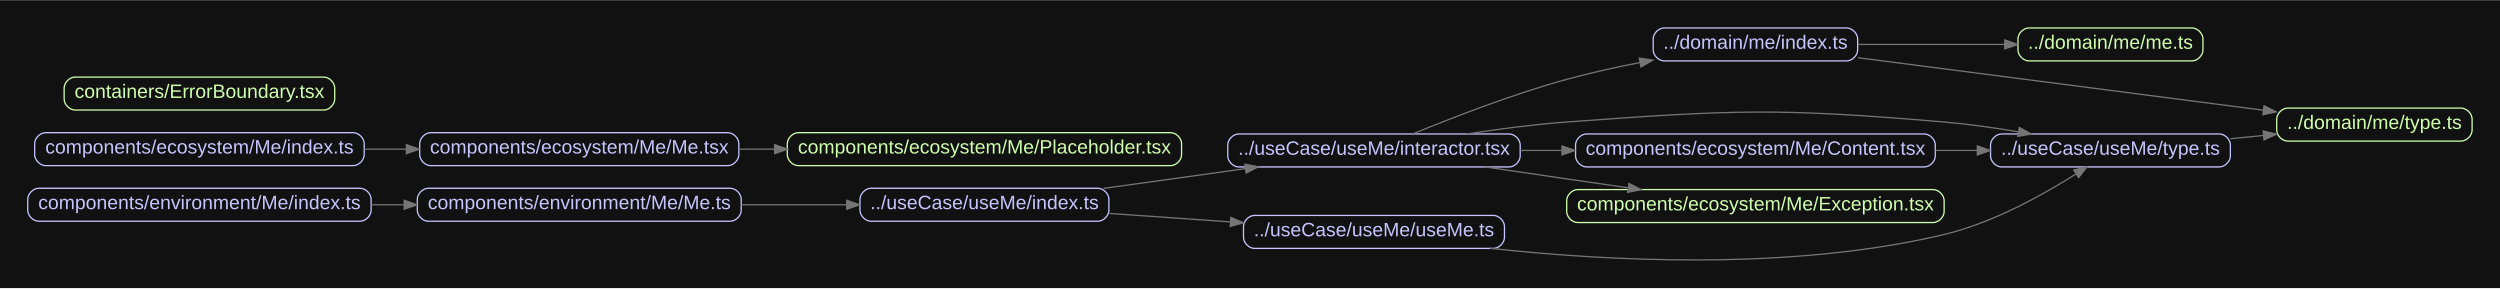
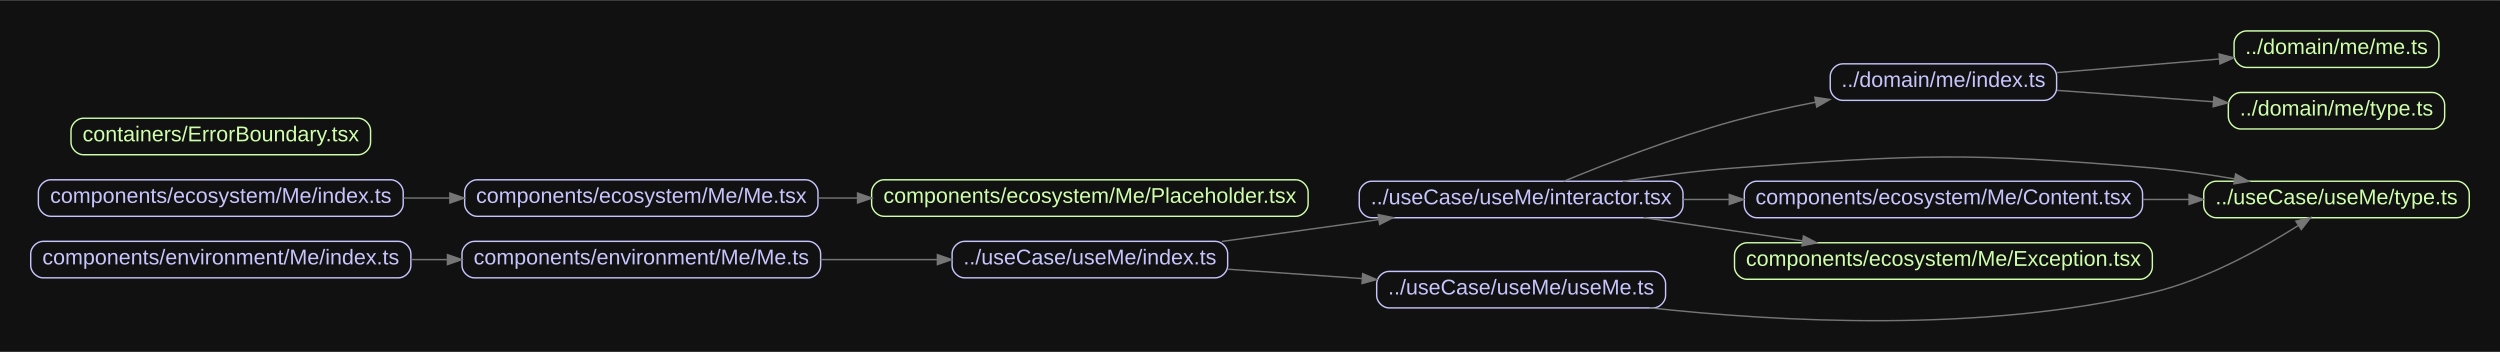
- <svg xmlns="http://www.w3.org/2000/svg" width="1934pt" height="223pt" viewBox="0.00 0.00 1933.60 222.67">
-   <g id="graph0" class="graph" transform="scale(1 1) rotate(0) translate(21.6 201.0717)">
-     <polygon fill="#111111" stroke="transparent" points="-21.6,21.6 -21.6,-201.072 1911.995,-201.072 1911.995,21.6 -21.6,21.6" />
+ <svg xmlns="http://www.w3.org/2000/svg" width="1747pt" height="246pt" viewBox="0.00 0.00 1746.54 245.67">
+   <g id="graph0" class="graph" transform="scale(1 1) rotate(0) translate(21.6 224.0717)">
+     <polygon fill="#111111" stroke="transparent" points="-21.6,21.6 -21.6,-224.072 1724.936,-224.072 1724.936,21.6 -21.6,21.6" />
    <g id="node1" class="node">
      <path fill="none" stroke="#c6c5fe" d="M1406.678,-179.597C1406.678,-179.597 1265.544,-179.597 1265.544,-179.597 1261.294,-179.597 1257.045,-175.347 1257.045,-171.097 1257.045,-171.097 1257.045,-162.597 1257.045,-162.597 1257.045,-158.348 1261.294,-154.098 1265.544,-154.098 1265.544,-154.098 1406.678,-154.098 1406.678,-154.098 1410.928,-154.098 1415.178,-158.348 1415.178,-162.597 1415.178,-162.597 1415.178,-171.097 1415.178,-171.097 1415.178,-175.347 1410.928,-179.597 1406.678,-179.597" />
      <text text-anchor="middle" x="1336.111" y="-163.472" font-family="Arial" font-size="15.00" fill="#c6c5fe">../domain/me/index.ts</text>
    </g>
    <g id="node2" class="node">
-       <path fill="none" stroke="#cfffac" d="M1673.757,-179.597C1673.757,-179.597 1547.668,-179.597 1547.668,-179.597 1543.418,-179.597 1539.168,-175.347 1539.168,-171.097 1539.168,-171.097 1539.168,-162.597 1539.168,-162.597 1539.168,-158.348 1543.418,-154.098 1547.668,-154.098 1547.668,-154.098 1673.757,-154.098 1673.757,-154.098 1678.007,-154.098 1682.257,-158.348 1682.257,-162.597 1682.257,-162.597 1682.257,-171.097 1682.257,-171.097 1682.257,-175.347 1678.007,-179.597 1673.757,-179.597" />
-       <text text-anchor="middle" x="1610.712" y="-163.472" font-family="Arial" font-size="15.00" fill="#cfffac">../domain/me/me.ts</text>
+       <path fill="none" stroke="#cfffac" d="M1673.757,-202.597C1673.757,-202.597 1547.668,-202.597 1547.668,-202.597 1543.418,-202.597 1539.168,-198.347 1539.168,-194.097 1539.168,-194.097 1539.168,-185.597 1539.168,-185.597 1539.168,-181.348 1543.418,-177.098 1547.668,-177.098 1547.668,-177.098 1673.757,-177.098 1673.757,-177.098 1678.007,-177.098 1682.257,-181.348 1682.257,-185.597 1682.257,-185.597 1682.257,-194.097 1682.257,-194.097 1682.257,-198.347 1678.007,-202.597 1673.757,-202.597" />
+       <text text-anchor="middle" x="1610.712" y="-186.472" font-family="Arial" font-size="15.00" fill="#cfffac">../domain/me/me.ts</text>
    </g>
    <g id="edge1" class="edge">
-       <path fill="none" stroke="#757575" d="M1415.537,-166.847C1451.002,-166.847 1492.774,-166.847 1528.553,-166.847" />
-       <polygon fill="#757575" stroke="#757575" points="1528.962,-170.347 1538.962,-166.847 1528.962,-163.347 1528.962,-170.347" />
+       <path fill="none" stroke="#757575" d="M1415.537,-173.5C1451.002,-176.47 1492.774,-179.969 1528.553,-182.966" />
+       <polygon fill="#757575" stroke="#757575" points="1528.705,-186.491 1538.962,-183.838 1529.289,-179.515 1528.705,-186.491" />
    </g>
    <g id="node3" class="node">
-       <path fill="none" stroke="#cfffac" d="M1881.925,-117.597C1881.925,-117.597 1747.807,-117.597 1747.807,-117.597 1743.557,-117.597 1739.307,-113.347 1739.307,-109.097 1739.307,-109.097 1739.307,-100.597 1739.307,-100.597 1739.307,-96.348 1743.557,-92.098 1747.807,-92.098 1747.807,-92.098 1881.925,-92.098 1881.925,-92.098 1886.174,-92.098 1890.424,-96.348 1890.424,-100.597 1890.424,-100.597 1890.424,-109.097 1890.424,-109.097 1890.424,-113.347 1886.174,-117.597 1881.925,-117.597" />
-       <text text-anchor="middle" x="1814.866" y="-101.472" font-family="Arial" font-size="15.00" fill="#cfffac">../domain/me/type.ts</text>
+       <path fill="none" stroke="#cfffac" d="M1677.771,-159.597C1677.771,-159.597 1543.654,-159.597 1543.654,-159.597 1539.404,-159.597 1535.154,-155.347 1535.154,-151.097 1535.154,-151.097 1535.154,-142.597 1535.154,-142.597 1535.154,-138.348 1539.404,-134.098 1543.654,-134.098 1543.654,-134.098 1677.771,-134.098 1677.771,-134.098 1682.021,-134.098 1686.271,-138.348 1686.271,-142.597 1686.271,-142.597 1686.271,-151.097 1686.271,-151.097 1686.271,-155.347 1682.021,-159.597 1677.771,-159.597" />
+       <text text-anchor="middle" x="1610.712" y="-143.472" font-family="Arial" font-size="15.00" fill="#cfffac">../domain/me/type.ts</text>
    </g>
    <g id="edge2" class="edge">
-       <path fill="none" stroke="#757575" d="M1415.436,-156.575C1501.923,-145.374 1639.851,-127.512 1728.877,-115.983" />
-       <polygon fill="#757575" stroke="#757575" points="1729.479,-119.434 1738.947,-114.679 1728.58,-112.493 1729.479,-119.434" />
+       <path fill="none" stroke="#757575" d="M1415.537,-161.063C1449.705,-158.574 1489.726,-155.659 1524.603,-153.119" />
+       <polygon fill="#757575" stroke="#757575" points="1525.051,-156.596 1534.77,-152.379 1524.542,-149.614 1525.051,-156.596" />
    </g>
    <g id="node4" class="node">
      <path fill="none" stroke="#c6c5fe" d="M827.558,-55.597C827.558,-55.597 652.047,-55.597 652.047,-55.597 647.797,-55.597 643.547,-51.347 643.547,-47.097 643.547,-47.097 643.547,-38.597 643.547,-38.597 643.547,-34.348 647.797,-30.098 652.047,-30.098 652.047,-30.098 827.558,-30.098 827.558,-30.098 831.808,-30.098 836.058,-34.348 836.058,-38.597 836.058,-38.597 836.058,-47.097 836.058,-47.097 836.058,-51.347 831.808,-55.597 827.558,-55.597" />
      <text text-anchor="middle" x="739.803" y="-39.472" font-family="Arial" font-size="15.00" fill="#c6c5fe">../useCase/useMe/index.ts</text>
    </g>
    <g id="node5" class="node">
      <path fill="none" stroke="#c6c5fe" d="M1145.682,-97.597C1145.682,-97.597 936.491,-97.597 936.491,-97.597 932.241,-97.597 927.991,-93.347 927.991,-89.097 927.991,-89.097 927.991,-80.597 927.991,-80.597 927.991,-76.348 932.241,-72.098 936.491,-72.098 936.491,-72.098 1145.682,-72.098 1145.682,-72.098 1149.931,-72.098 1154.181,-76.348 1154.181,-80.597 1154.181,-80.597 1154.181,-89.097 1154.181,-89.097 1154.181,-93.347 1149.931,-97.597 1145.682,-97.597" />
      <text text-anchor="middle" x="1041.086" y="-81.472" font-family="Arial" font-size="15.00" fill="#c6c5fe">../useCase/useMe/interactor.tsx</text>
    </g>
    <g id="edge3" class="edge">
      <path fill="none" stroke="#757575" d="M831.986,-55.52C851.798,-58.256 872.616,-61.14 892.039,-63.847 908.006,-66.074 924.934,-68.447 941.432,-70.766" />
      <polygon fill="#757575" stroke="#757575" points="941.247,-74.274 951.637,-72.201 942.222,-67.343 941.247,-74.274" />
    </g>
    <g id="node6" class="node">
      <path fill="none" stroke="#c6c5fe" d="M1133.504,-34.597C1133.504,-34.597 948.668,-34.597 948.668,-34.597 944.418,-34.597 940.168,-30.347 940.168,-26.097 940.168,-26.097 940.168,-17.598 940.168,-17.598 940.168,-13.348 944.418,-9.098 948.668,-9.098 948.668,-9.098 1133.504,-9.098 1133.504,-9.098 1137.754,-9.098 1142.004,-13.348 1142.004,-17.598 1142.004,-17.598 1142.004,-26.097 1142.004,-26.097 1142.004,-30.347 1137.754,-34.597 1133.504,-34.597" />
      <text text-anchor="middle" x="1041.086" y="-18.472" font-family="Arial" font-size="15.00" fill="#c6c5fe">../useCase/useMe/useMe.ts</text>
    </g>
    <g id="edge4" class="edge">
      <path fill="none" stroke="#757575" d="M836.374,-36.116C866.141,-34.041 899.157,-31.74 929.829,-29.602" />
      <polygon fill="#757575" stroke="#757575" points="930.401,-33.071 940.134,-28.884 929.914,-26.088 930.401,-33.071" />
    </g>
    <g id="edge5" class="edge">
      <path fill="none" stroke="#757575" d="M1070.853,-97.547C1100.592,-109.824 1147.847,-128.226 1190.134,-139.847 1208.25,-144.826 1227.886,-149.159 1246.707,-152.81" />
      <polygon fill="#757575" stroke="#757575" points="1246.286,-156.292 1256.762,-154.712 1247.587,-149.414 1246.286,-156.292" />
    </g>
    <g id="node7" class="node">
-       <path fill="none" stroke="#c6c5fe" d="M1694.961,-97.597C1694.961,-97.597 1526.464,-97.597 1526.464,-97.597 1522.214,-97.597 1517.964,-93.347 1517.964,-89.097 1517.964,-89.097 1517.964,-80.597 1517.964,-80.597 1517.964,-76.348 1522.214,-72.098 1526.464,-72.098 1526.464,-72.098 1694.961,-72.098 1694.961,-72.098 1699.211,-72.098 1703.461,-76.348 1703.461,-80.597 1703.461,-80.597 1703.461,-89.097 1703.461,-89.097 1703.461,-93.347 1699.211,-97.597 1694.961,-97.597" />
-       <text text-anchor="middle" x="1610.712" y="-81.472" font-family="Arial" font-size="15.00" fill="#c6c5fe">../useCase/useMe/type.ts</text>
+       <path fill="none" stroke="#cfffac" d="M1694.961,-97.597C1694.961,-97.597 1526.464,-97.597 1526.464,-97.597 1522.214,-97.597 1517.964,-93.347 1517.964,-89.097 1517.964,-89.097 1517.964,-80.597 1517.964,-80.597 1517.964,-76.348 1522.214,-72.098 1526.464,-72.098 1526.464,-72.098 1694.961,-72.098 1694.961,-72.098 1699.211,-72.098 1703.461,-76.348 1703.461,-80.597 1703.461,-80.597 1703.461,-89.097 1703.461,-89.097 1703.461,-93.347 1699.211,-97.597 1694.961,-97.597" />
+       <text text-anchor="middle" x="1610.712" y="-81.472" font-family="Arial" font-size="15.00" fill="#cfffac">../useCase/useMe/type.ts</text>
    </g>
    <g id="edge6" class="edge">
      <path fill="none" stroke="#757575" d="M1112.116,-97.499C1136.735,-101.307 1164.569,-104.971 1190.134,-106.847 1319.543,-116.347 1352.796,-117.825 1482.088,-106.847 1500.84,-105.255 1520.966,-102.38 1539.6,-99.222" />
      <polygon fill="#757575" stroke="#757575" points="1540.235,-102.664 1549.485,-97.497 1539.032,-95.768 1540.235,-102.664" />
    </g>
    <g id="node8" class="node">
      <path fill="none" stroke="#c6c5fe" d="M1466.729,-97.597C1466.729,-97.597 1205.494,-97.597 1205.494,-97.597 1201.244,-97.597 1196.994,-93.347 1196.994,-89.097 1196.994,-89.097 1196.994,-80.597 1196.994,-80.597 1196.994,-76.348 1201.244,-72.098 1205.494,-72.098 1205.494,-72.098 1466.729,-72.098 1466.729,-72.098 1470.979,-72.098 1475.228,-76.348 1475.228,-80.597 1475.228,-80.597 1475.228,-89.097 1475.228,-89.097 1475.228,-93.347 1470.979,-97.597 1466.729,-97.597" />
      <text text-anchor="middle" x="1336.111" y="-81.472" font-family="Arial" font-size="15.00" fill="#c6c5fe">components/ecosystem/Me/Content.tsx</text>
    </g>
    <g id="edge7" class="edge">
      <path fill="none" stroke="#757575" d="M1154.307,-84.847C1164.774,-84.847 1175.485,-84.847 1186.213,-84.847" />
      <polygon fill="#757575" stroke="#757575" points="1186.496,-88.347 1196.496,-84.847 1186.496,-81.347 1186.496,-88.347" />
    </g>
    <g id="node9" class="node">
      <path fill="none" stroke="#cfffac" d="M1473.566,-54.597C1473.566,-54.597 1198.656,-54.597 1198.656,-54.597 1194.406,-54.597 1190.157,-50.347 1190.157,-46.097 1190.157,-46.097 1190.157,-37.597 1190.157,-37.597 1190.157,-33.348 1194.406,-29.098 1198.656,-29.098 1198.656,-29.098 1473.566,-29.098 1473.566,-29.098 1477.816,-29.098 1482.066,-33.348 1482.066,-37.597 1482.066,-37.597 1482.066,-46.097 1482.066,-46.097 1482.066,-50.347 1477.816,-54.597 1473.566,-54.597" />
      <text text-anchor="middle" x="1336.111" y="-38.472" font-family="Arial" font-size="15.00" fill="#cfffac">components/ecosystem/Me/Exception.tsx</text>
    </g>
    <g id="edge8" class="edge">
      <path fill="none" stroke="#757575" d="M1126.595,-72.171C1147.386,-69.104 1169.557,-65.846 1190.134,-62.847 1205.41,-60.621 1221.588,-58.279 1237.395,-55.998" />
      <polygon fill="#757575" stroke="#757575" points="1238.318,-59.402 1247.716,-54.511 1237.319,-52.473 1238.318,-59.402" />
    </g>
-     <g id="edge10" class="edge">
+     <g id="edge9" class="edge">
      <path fill="none" stroke="#757575" d="M1130.772,-9.187C1220.894,.696 1363.11,8.508 1482.088,-19.847 1519.805,-28.836 1558.992,-50.761 1584.048,-66.667" />
      <polygon fill="#757575" stroke="#757575" points="1582.316,-69.715 1592.611,-72.219 1586.125,-63.842 1582.316,-69.715" />
    </g>
-     <g id="edge9" class="edge">
-       <path fill="none" stroke="#757575" d="M1703.53,-93.94C1711.992,-94.769 1720.539,-95.607 1728.937,-96.429" />
-       <polygon fill="#757575" stroke="#757575" points="1728.797,-99.932 1739.091,-97.424 1729.48,-92.966 1728.797,-99.932" />
-     </g>
-     <g id="edge11" class="edge">
+     <g id="edge10" class="edge">
      <path fill="none" stroke="#757575" d="M1475.423,-84.847C1486.289,-84.847 1497.137,-84.847 1507.697,-84.847" />
      <polygon fill="#757575" stroke="#757575" points="1507.724,-88.347 1517.724,-84.847 1507.724,-81.347 1507.724,-88.347" />
    </g>
    <g id="node10" class="node">
      <path fill="none" stroke="#c6c5fe" d="M541.349,-98.597C541.349,-98.597 311.512,-98.597 311.512,-98.597 307.263,-98.597 303.013,-94.347 303.013,-90.097 303.013,-90.097 303.013,-81.597 303.013,-81.597 303.013,-77.348 307.263,-73.098 311.512,-73.098 311.512,-73.098 541.349,-73.098 541.349,-73.098 545.599,-73.098 549.849,-77.348 549.849,-81.597 549.849,-81.597 549.849,-90.097 549.849,-90.097 549.849,-94.347 545.599,-98.597 541.349,-98.597" />
      <text text-anchor="middle" x="426.431" y="-82.472" font-family="Arial" font-size="15.00" fill="#c6c5fe">components/ecosystem/Me/Me.tsx</text>
    </g>
    <g id="node11" class="node">
      <path fill="none" stroke="#cfffac" d="M883.775,-98.597C883.775,-98.597 595.831,-98.597 595.831,-98.597 591.581,-98.597 587.331,-94.347 587.331,-90.097 587.331,-90.097 587.331,-81.597 587.331,-81.597 587.331,-77.348 591.581,-73.098 595.831,-73.098 595.831,-73.098 883.775,-73.098 883.775,-73.098 888.025,-73.098 892.275,-77.348 892.275,-81.597 892.275,-81.597 892.275,-90.097 892.275,-90.097 892.275,-94.347 888.025,-98.597 883.775,-98.597" />
      <text text-anchor="middle" x="739.803" y="-82.472" font-family="Arial" font-size="15.00" fill="#cfffac">components/ecosystem/Me/Placeholder.tsx</text>
    </g>
-     <g id="edge12" class="edge">
+     <g id="edge11" class="edge">
      <path fill="none" stroke="#757575" d="M550.284,-85.847C559.171,-85.847 568.206,-85.847 577.267,-85.847" />
      <polygon fill="#757575" stroke="#757575" points="577.502,-89.347 587.502,-85.847 577.502,-82.347 577.502,-89.347" />
    </g>
    <g id="node12" class="node">
      <path fill="none" stroke="#c6c5fe" d="M251.588,-98.597C251.588,-98.597 13.707,-98.597 13.707,-98.597 9.457,-98.597 5.207,-94.347 5.207,-90.097 5.207,-90.097 5.207,-81.597 5.207,-81.597 5.207,-77.348 9.457,-73.098 13.707,-73.098 13.707,-73.098 251.588,-73.098 251.588,-73.098 255.838,-73.098 260.087,-77.348 260.087,-81.597 260.087,-81.597 260.087,-90.097 260.087,-90.097 260.087,-94.347 255.838,-98.597 251.588,-98.597" />
      <text text-anchor="middle" x="132.647" y="-82.472" font-family="Arial" font-size="15.00" fill="#c6c5fe">components/ecosystem/Me/index.ts</text>
    </g>
-     <g id="edge13" class="edge">
+     <g id="edge12" class="edge">
      <path fill="none" stroke="#757575" d="M260.223,-85.847C270.902,-85.847 281.719,-85.847 292.444,-85.847" />
      <polygon fill="#757575" stroke="#757575" points="292.691,-89.347 302.691,-85.847 292.691,-82.347 292.691,-89.347" />
    </g>
    <g id="node13" class="node">
      <path fill="none" stroke="#c6c5fe" d="M543.203,-55.597C543.203,-55.597 309.658,-55.597 309.658,-55.597 305.408,-55.597 301.158,-51.347 301.158,-47.097 301.158,-47.097 301.158,-38.597 301.158,-38.597 301.158,-34.348 305.408,-30.098 309.658,-30.098 309.658,-30.098 543.203,-30.098 543.203,-30.098 547.453,-30.098 551.703,-34.348 551.703,-38.597 551.703,-38.597 551.703,-47.097 551.703,-47.097 551.703,-51.347 547.453,-55.597 543.203,-55.597" />
      <text text-anchor="middle" x="426.431" y="-39.472" font-family="Arial" font-size="15.00" fill="#c6c5fe">components/environment/Me/Me.ts</text>
    </g>
-     <g id="edge14" class="edge">
+     <g id="edge13" class="edge">
      <path fill="none" stroke="#757575" d="M551.635,-42.847C578.575,-42.847 606.81,-42.847 632.974,-42.847" />
      <polygon fill="#757575" stroke="#757575" points="633.276,-46.347 643.276,-42.847 633.276,-39.347 633.276,-46.347" />
    </g>
    <g id="node14" class="node">
      <path fill="none" stroke="#c6c5fe" d="M256.942,-55.597C256.942,-55.597 8.352,-55.597 8.352,-55.597 4.103,-55.597 -.147,-51.347 -.147,-47.097 -.147,-47.097 -.147,-38.597 -.147,-38.597 -.147,-34.348 4.103,-30.098 8.352,-30.098 8.352,-30.098 256.942,-30.098 256.942,-30.098 261.192,-30.098 265.442,-34.348 265.442,-38.597 265.442,-38.597 265.442,-47.097 265.442,-47.097 265.442,-51.347 261.192,-55.597 256.942,-55.597" />
      <text text-anchor="middle" x="132.647" y="-39.472" font-family="Arial" font-size="15.00" fill="#c6c5fe">components/environment/Me/index.ts</text>
    </g>
-     <g id="edge15" class="edge">
+     <g id="edge14" class="edge">
      <path fill="none" stroke="#757575" d="M265.357,-42.847C273.789,-42.847 282.284,-42.847 290.73,-42.847" />
      <polygon fill="#757575" stroke="#757575" points="291,-46.347 301,-42.847 291,-39.347 291,-46.347" />
    </g>
    <g id="node15" class="node">
      <path fill="none" stroke="#cfffac" d="M228.787,-141.597C228.787,-141.597 36.507,-141.597 36.507,-141.597 32.257,-141.597 28.008,-137.347 28.008,-133.097 28.008,-133.097 28.008,-124.597 28.008,-124.597 28.008,-120.348 32.257,-116.098 36.507,-116.098 36.507,-116.098 228.787,-116.098 228.787,-116.098 233.037,-116.098 237.287,-120.348 237.287,-124.597 237.287,-124.597 237.287,-133.097 237.287,-133.097 237.287,-137.347 233.037,-141.597 228.787,-141.597" />
      <text text-anchor="middle" x="132.647" y="-125.472" font-family="Arial" font-size="15.00" fill="#cfffac">containers/ErrorBoundary.tsx</text>
    </g>
  </g>
</svg>
